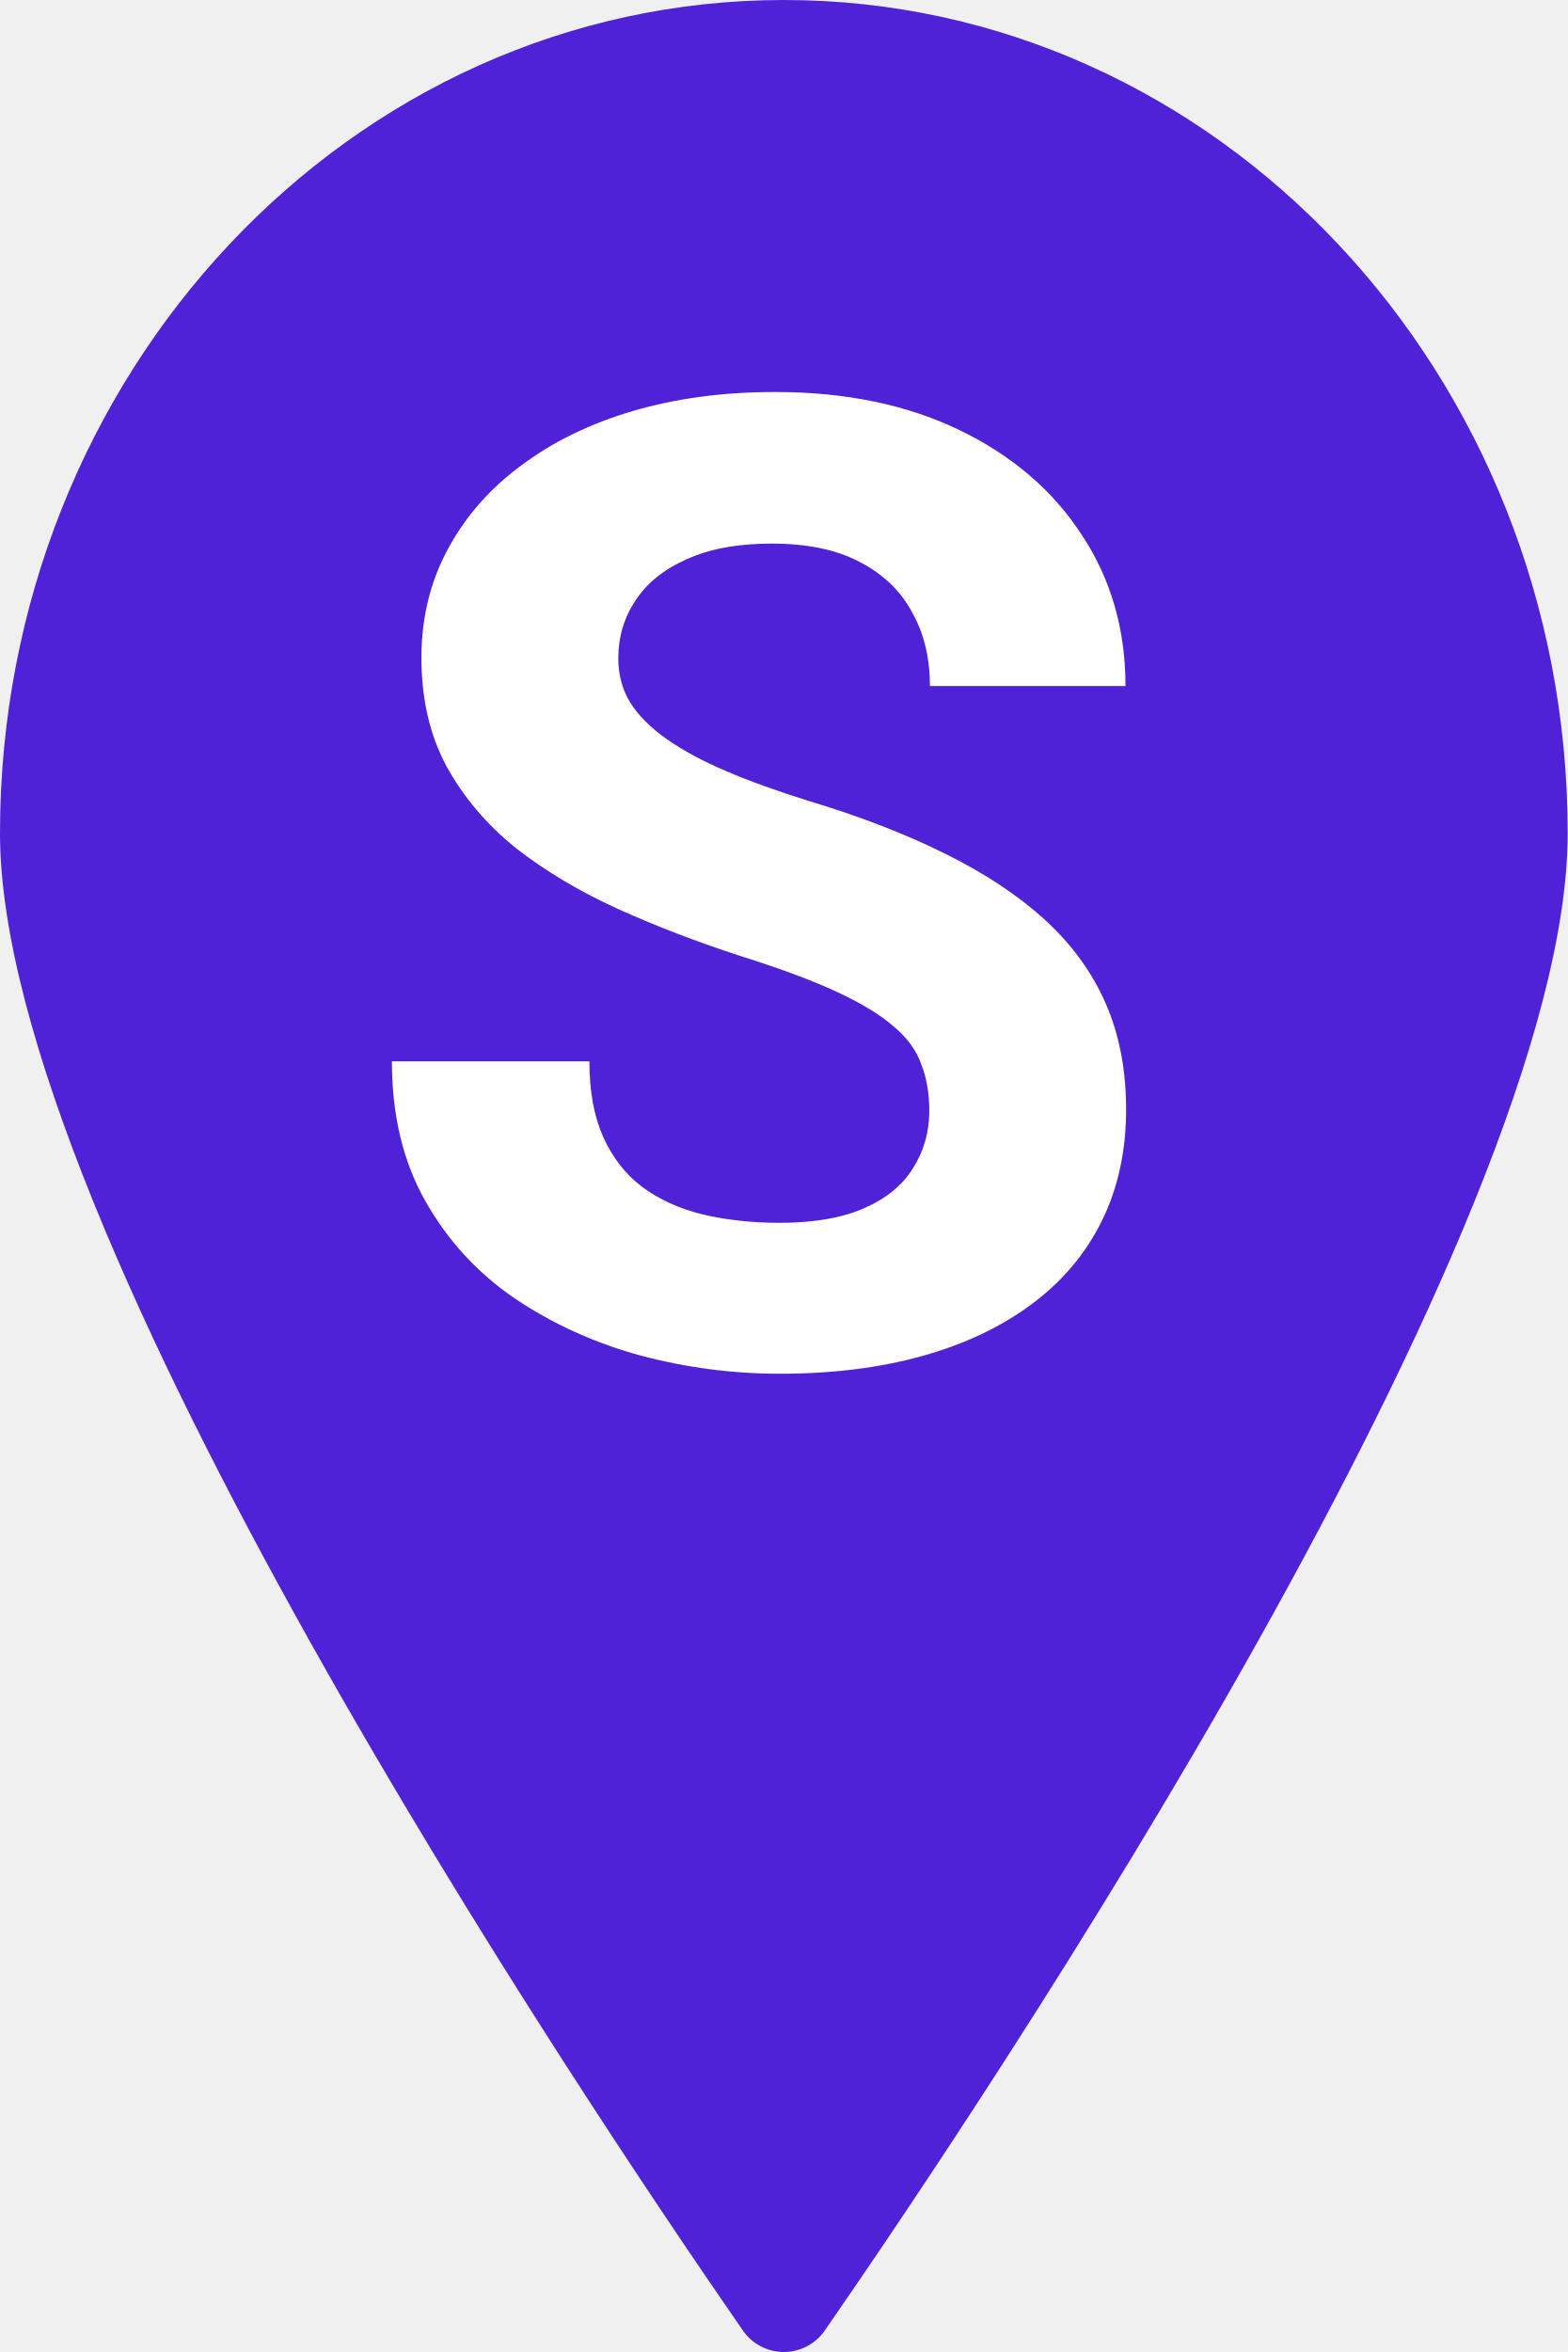
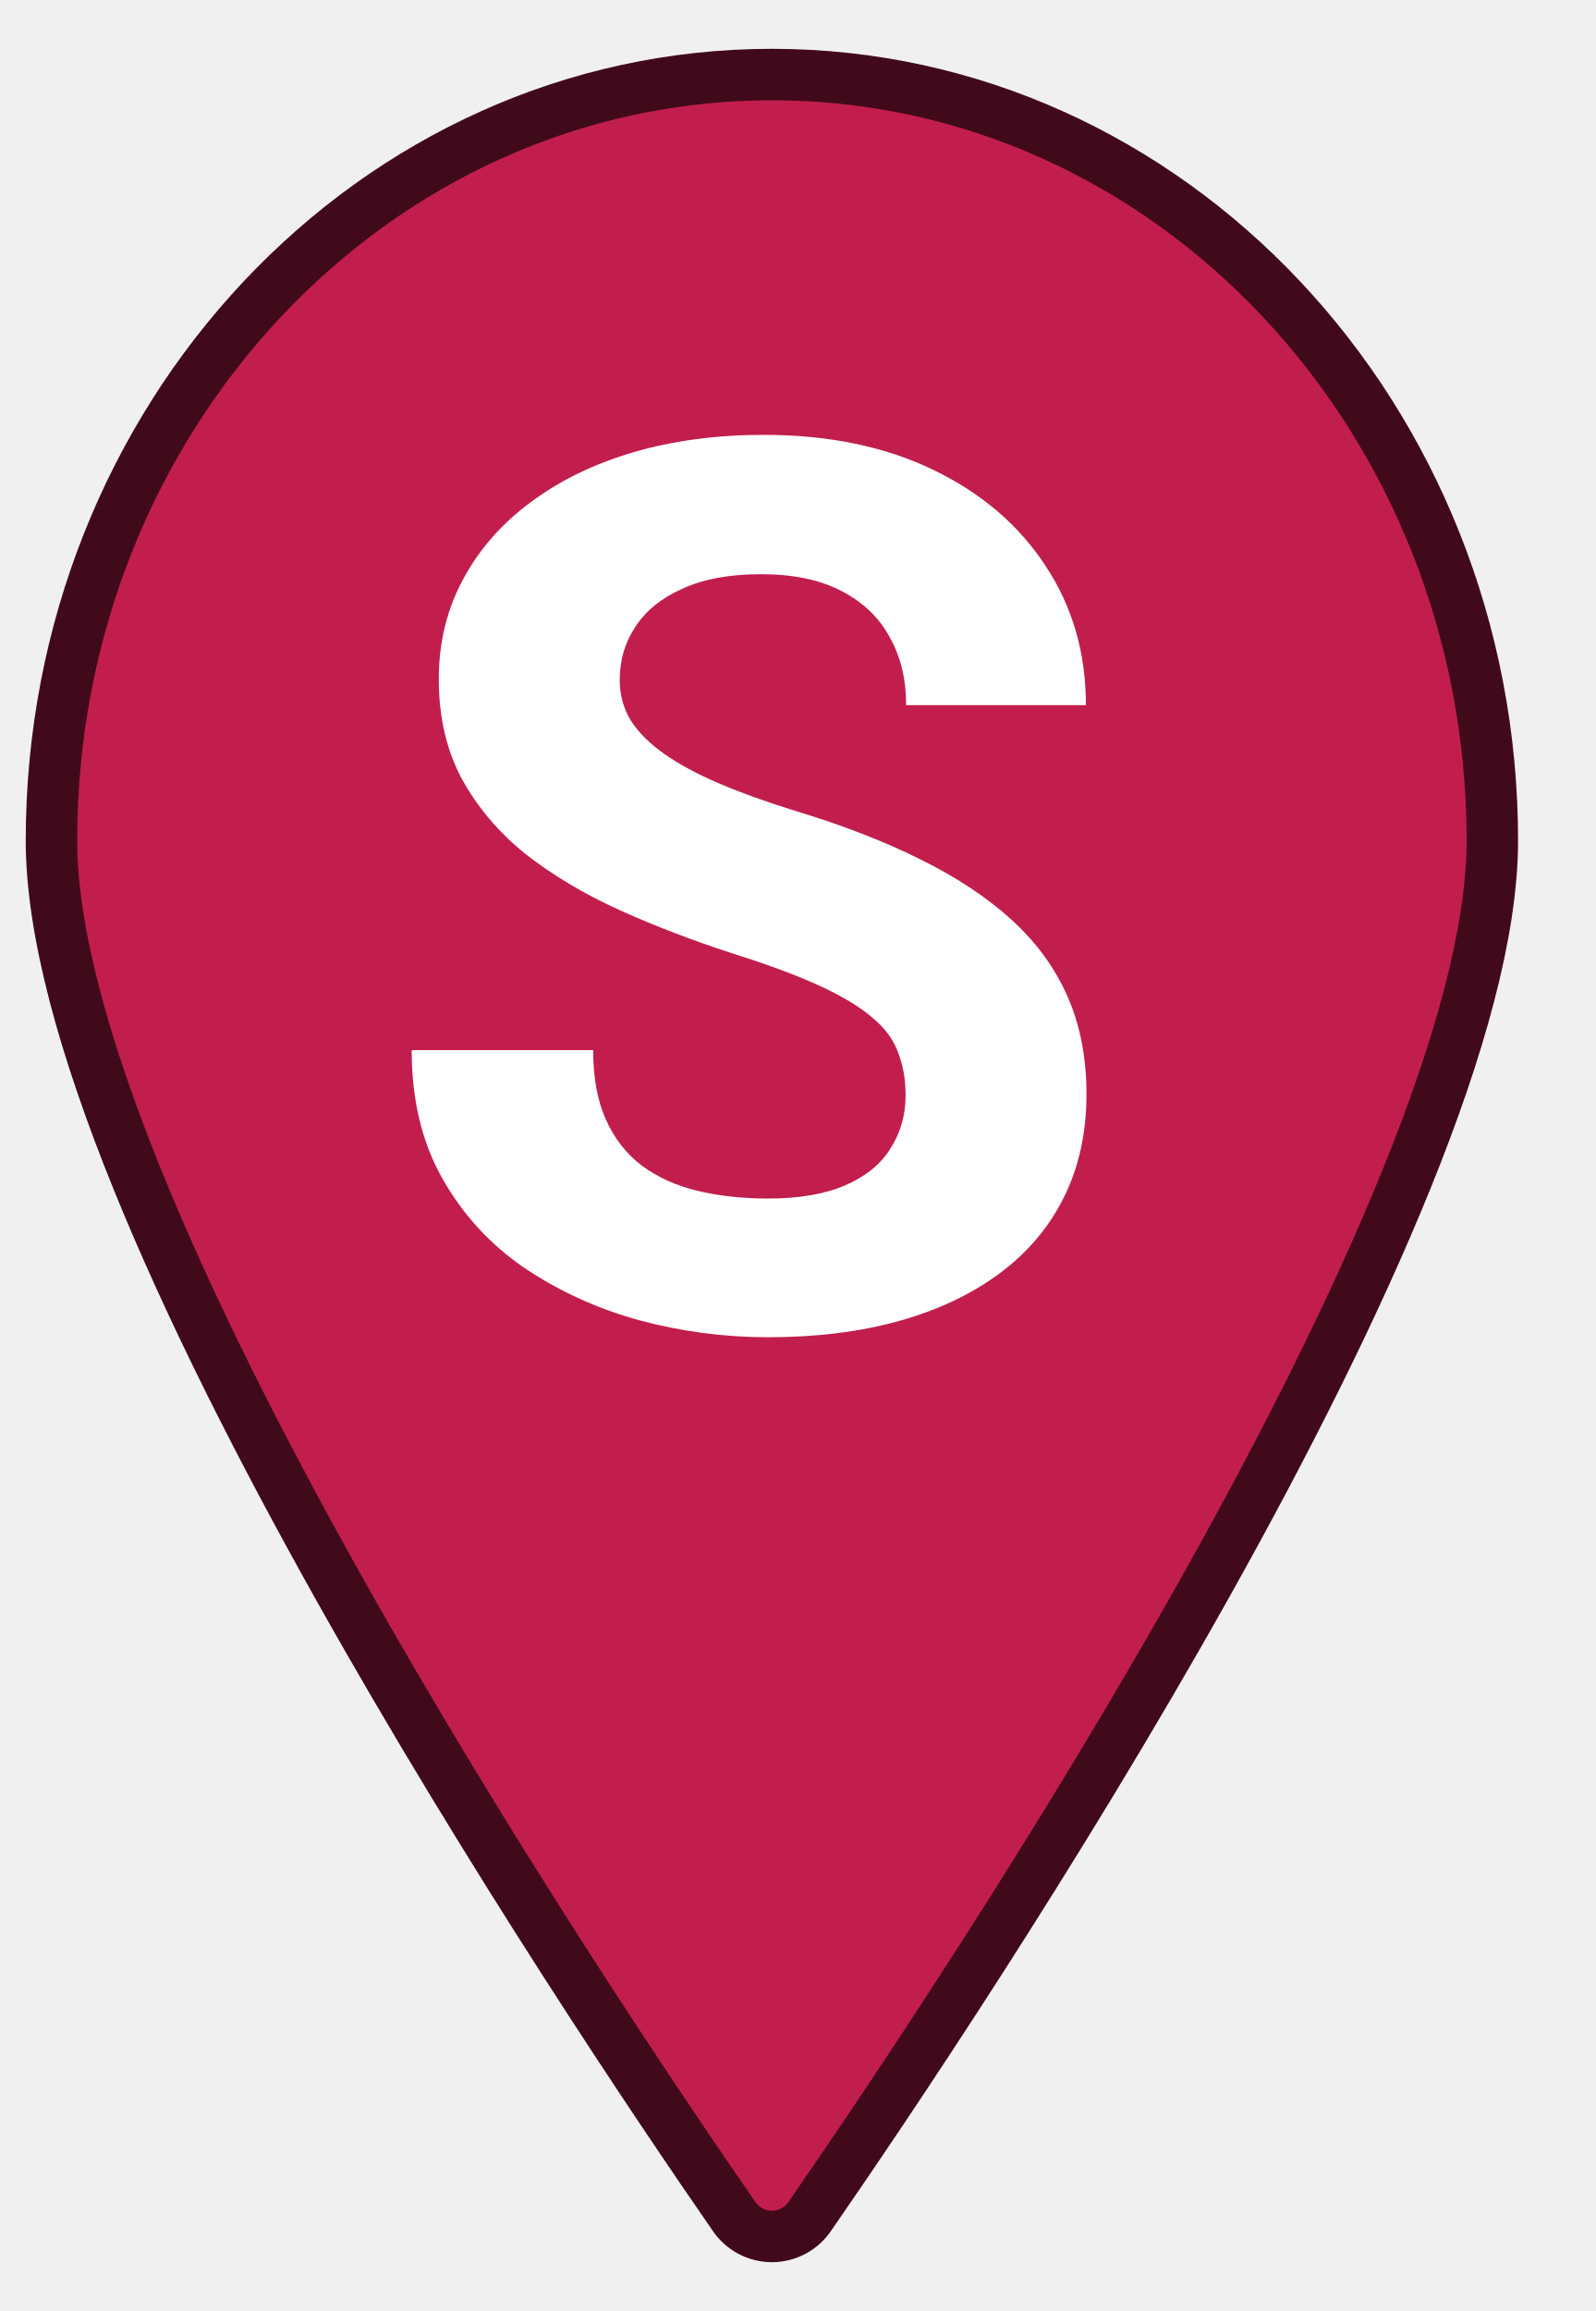
- <svg xmlns="http://www.w3.org/2000/svg" width="28" height="42" viewBox="0 0 28 42" fill="none">
-   <path d="M14 0C6.265 0 0 6.668 0 14.881C0 21.953 10.351 37.404 13.256 41.598C13.337 41.722 13.448 41.823 13.578 41.893C13.707 41.963 13.853 42 14 42C14.147 42 14.293 41.963 14.422 41.893C14.552 41.823 14.663 41.722 14.744 41.598C17.649 37.404 28 21.953 28 14.881C28 6.668 21.735 0 14 0Z" fill="#4f22d7" />
+ <svg xmlns="http://www.w3.org/2000/svg" width="29" height="42" viewBox="-1 -1 31 44" fill="none">
+   <path d="M14 0C6.265 0 0 6.668 0 14.881C0 21.953 10.351 37.404 13.256 41.598C13.337 41.722 13.448 41.823 13.578 41.893C13.707 41.963 13.853 42 14 42C14.147 42 14.293 41.963 14.422 41.893C14.552 41.823 14.663 41.722 14.744 41.598C17.649 37.404 28 21.953 28 14.881C28 6.668 21.735 0 14 0Z" stroke-width="1" stroke-linejoin="round" stroke="#410a1a" fill="#c21e4d" />
  <path d="M16.598 19.832C16.598 19.527 16.551 19.254 16.457 19.012C16.371 18.762 16.207 18.535 15.965 18.332C15.723 18.121 15.383 17.914 14.945 17.711C14.508 17.508 13.941 17.297 13.246 17.078C12.473 16.828 11.738 16.547 11.043 16.234C10.355 15.922 9.746 15.559 9.215 15.145C8.691 14.723 8.277 14.234 7.973 13.68C7.676 13.125 7.527 12.48 7.527 11.746C7.527 11.035 7.684 10.391 7.996 9.812C8.309 9.227 8.746 8.727 9.309 8.312C9.871 7.891 10.535 7.566 11.301 7.34C12.074 7.113 12.922 7 13.844 7C15.102 7 16.199 7.227 17.137 7.68C18.074 8.133 18.801 8.754 19.316 9.543C19.84 10.332 20.102 11.234 20.102 12.25H16.609C16.609 11.75 16.504 11.312 16.293 10.938C16.09 10.555 15.777 10.254 15.355 10.035C14.941 9.816 14.418 9.707 13.785 9.707C13.176 9.707 12.668 9.801 12.262 9.988C11.855 10.168 11.551 10.414 11.348 10.727C11.145 11.031 11.043 11.375 11.043 11.758C11.043 12.047 11.113 12.309 11.254 12.543C11.402 12.777 11.621 12.996 11.91 13.199C12.199 13.402 12.555 13.594 12.977 13.773C13.398 13.953 13.887 14.129 14.441 14.301C15.371 14.582 16.188 14.898 16.891 15.25C17.602 15.602 18.195 15.996 18.672 16.434C19.148 16.871 19.508 17.367 19.75 17.922C19.992 18.477 20.113 19.105 20.113 19.809C20.113 20.551 19.969 21.215 19.68 21.801C19.391 22.387 18.973 22.883 18.426 23.289C17.879 23.695 17.227 24.004 16.469 24.215C15.711 24.426 14.863 24.531 13.926 24.531C13.082 24.531 12.25 24.422 11.43 24.203C10.609 23.977 9.863 23.637 9.191 23.184C8.527 22.73 7.996 22.152 7.598 21.449C7.199 20.746 7 19.914 7 18.953H10.527C10.527 19.484 10.609 19.934 10.773 20.301C10.938 20.668 11.168 20.965 11.465 21.191C11.77 21.418 12.129 21.582 12.543 21.684C12.965 21.785 13.426 21.836 13.926 21.836C14.535 21.836 15.035 21.75 15.426 21.578C15.824 21.406 16.117 21.168 16.305 20.863C16.5 20.559 16.598 20.215 16.598 19.832Z" fill="white" />
</svg>
